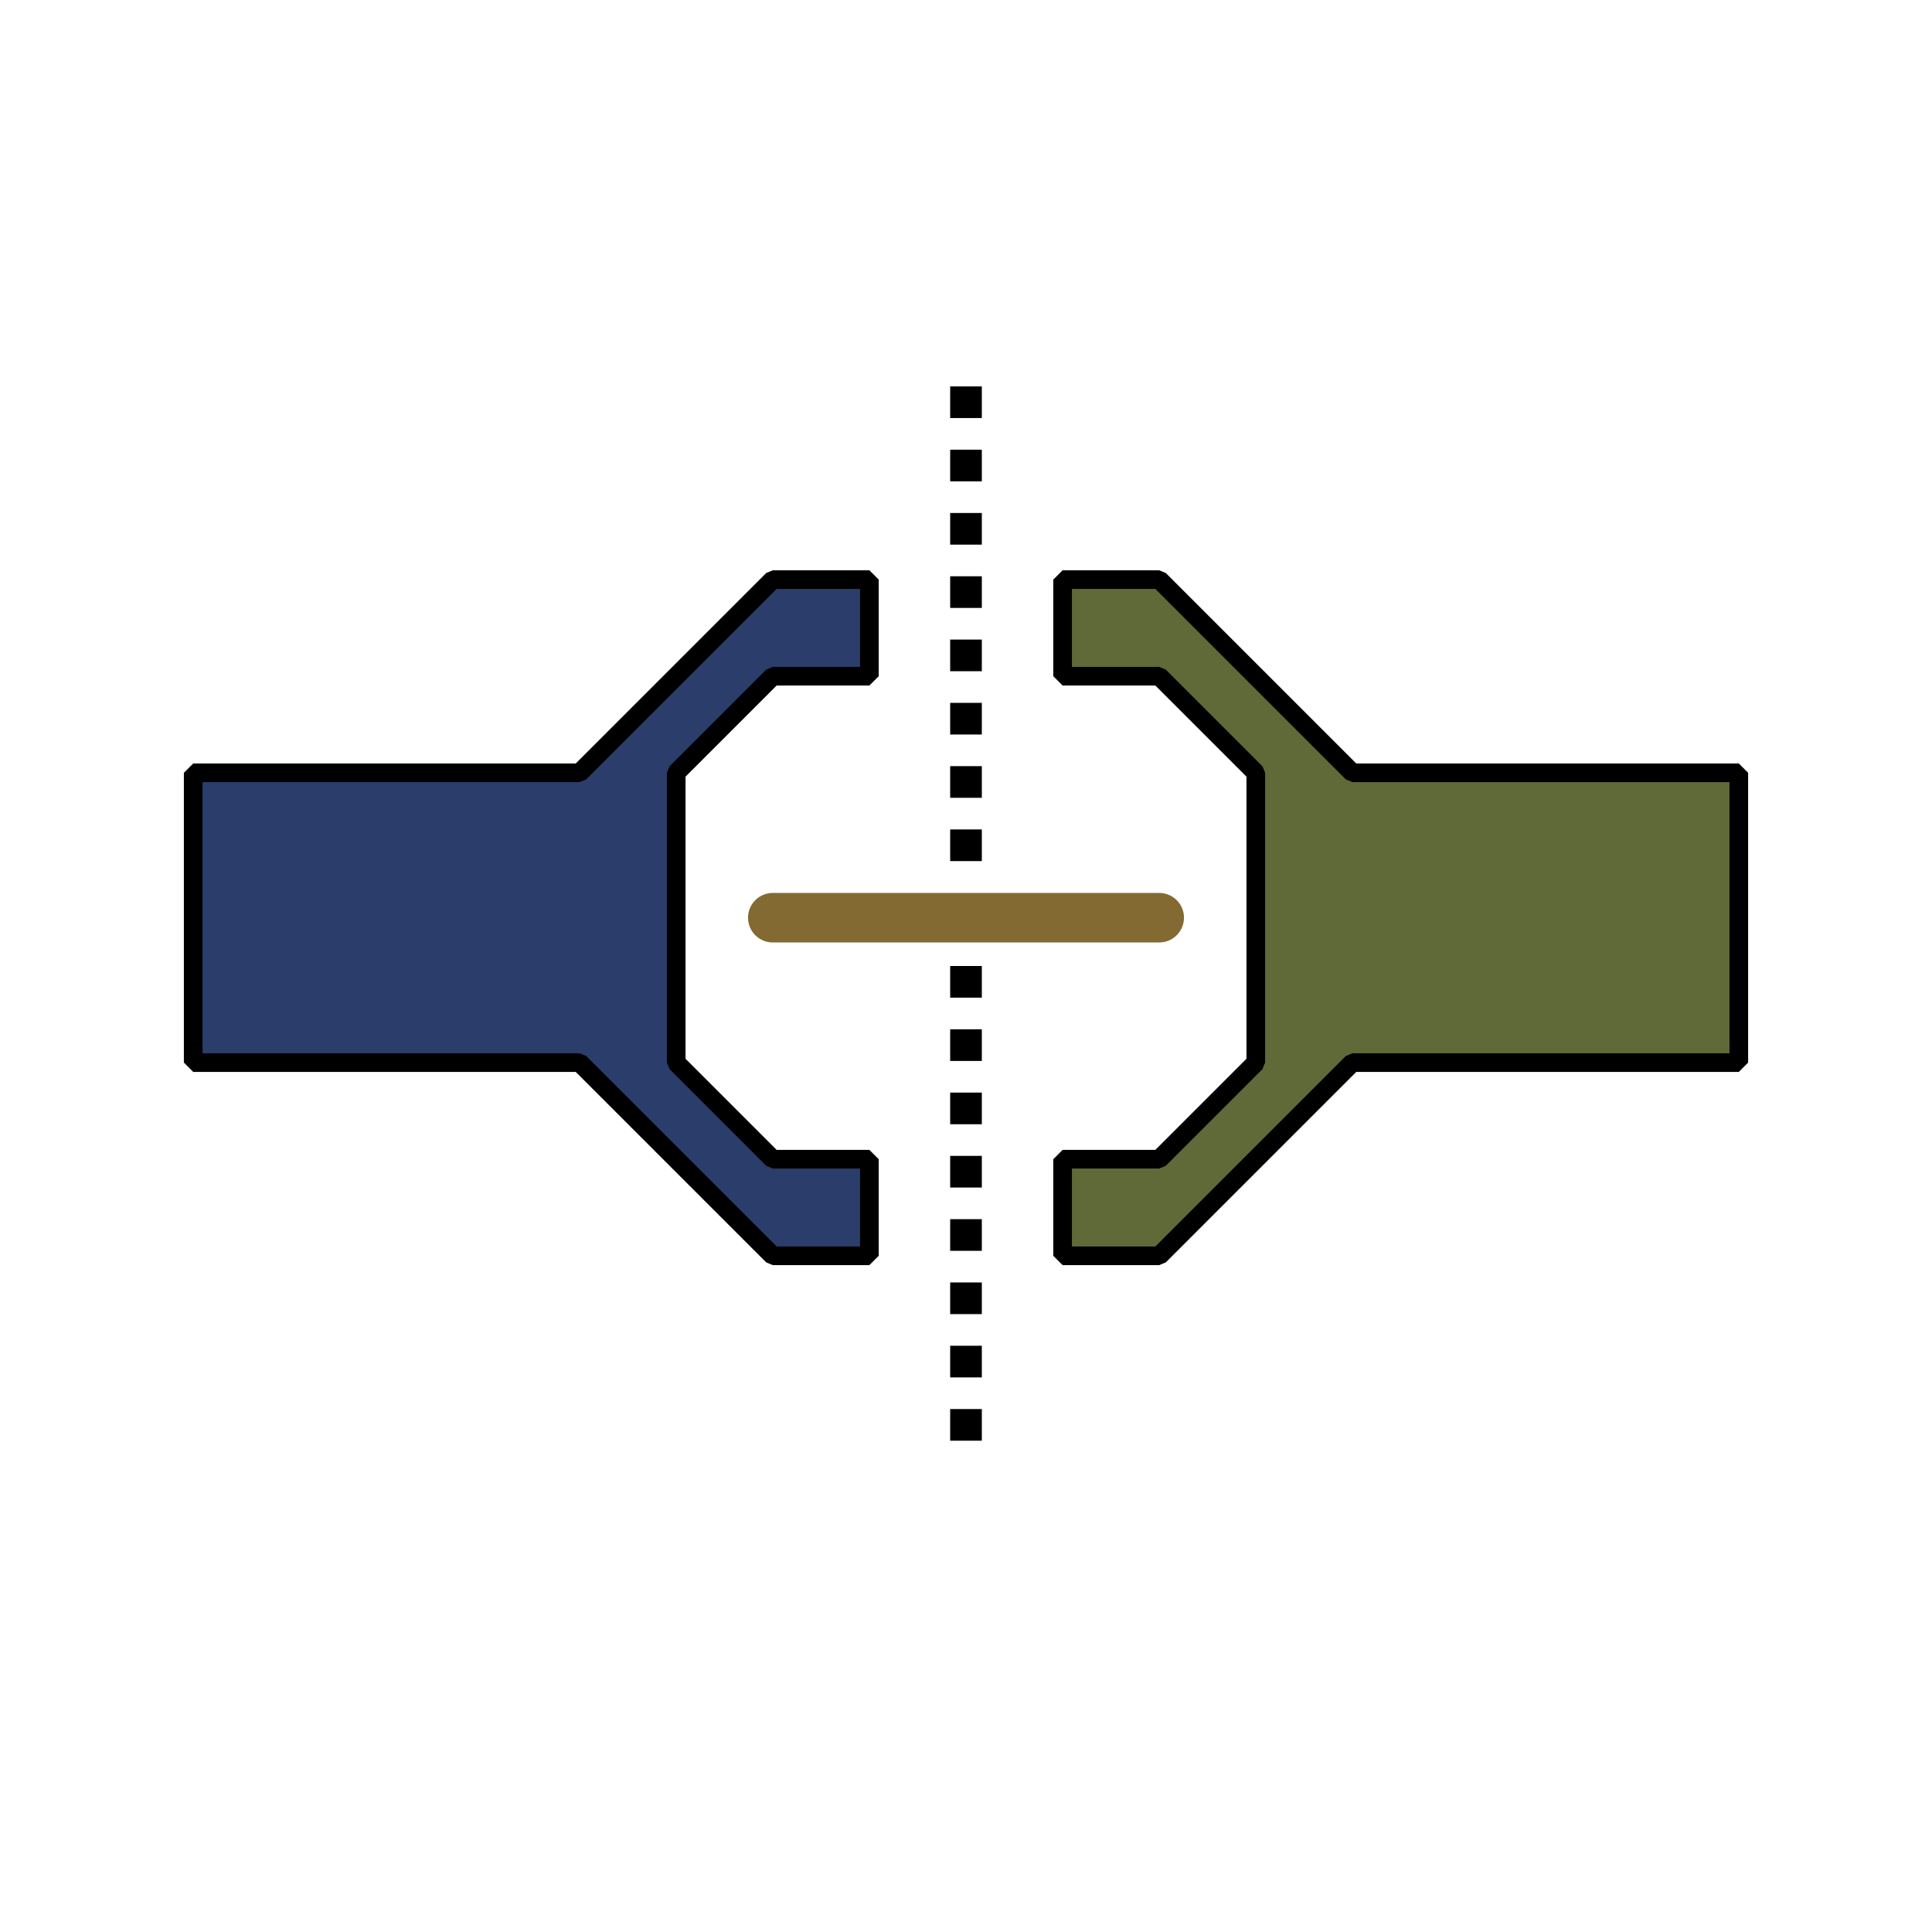
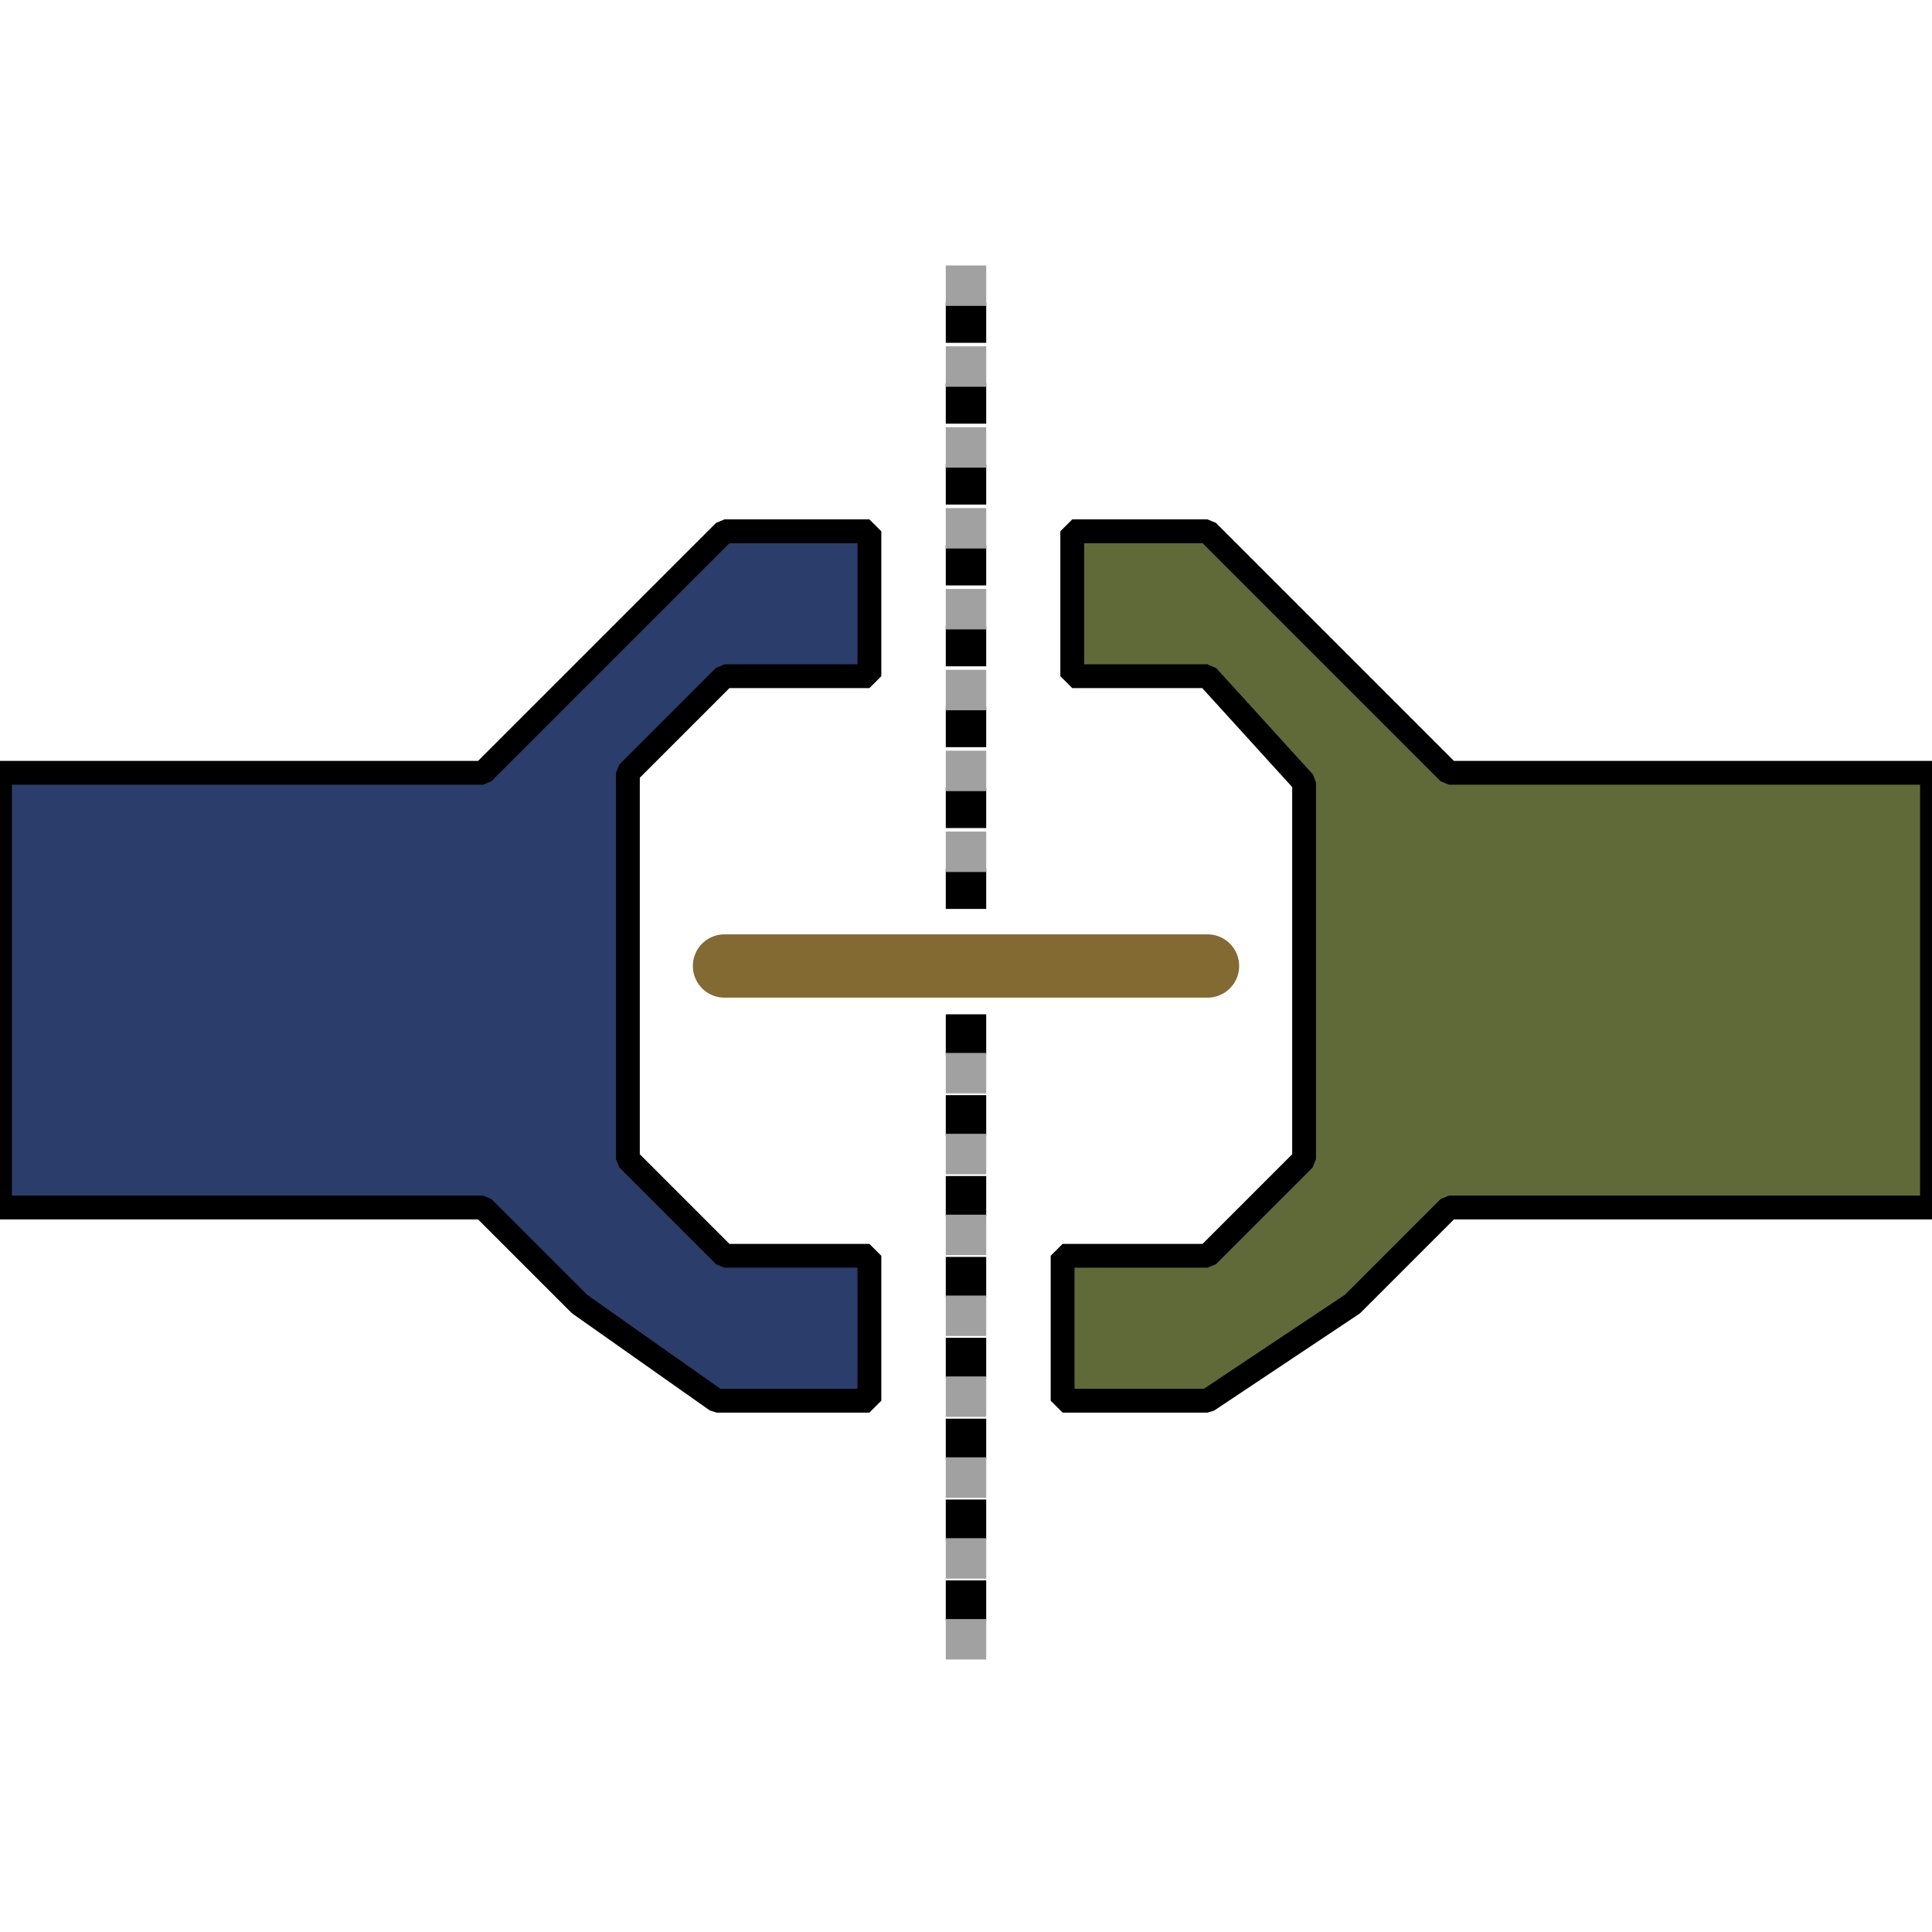
<svg xmlns="http://www.w3.org/2000/svg" width="100mm" height="100mm" viewBox="0 0 100 100" version="1.1" id="svg8">
  <defs id="defs2">
    <marker orient="auto" refY="0.0" refX="0.0" id="Arrow1Lstart" style="overflow:visible">
      <path id="path861" d="M 0.0,0.0 L 5.0,-5.0 L -12.5,0.0 L 5.0,5.0 L 0.0,0.0 z " style="fill-rule:evenodd;stroke:#836a32;stroke-width:1pt;stroke-opacity:1;fill:#506d3d;fill-opacity:1" transform="scale(0.8) translate(12.5,0)" />
    </marker>
  </defs>
  <g id="layer1" transform="translate(0,-197)">
-     <path style="fill:#2b3d6a;fill-rule:evenodd;stroke:#000000;stroke-width:0.965;stroke-linecap:butt;stroke-linejoin:bevel;stroke-opacity:1;fill-opacity:1;stroke-miterlimit:4;stroke-dasharray:none" d="M 10,237 H 30 l 10,-10 h 5 v 5 h -5 l -5,5 v 5 10 l 5,5 h 5 v 5 h -5 L 35,257 30,252 H 10 Z" id="path817" />
-     <path style="fill:#606a38;fill-opacity:1;fill-rule:evenodd;stroke:#000000;stroke-width:0.965;stroke-linecap:round;stroke-linejoin:bevel;stroke-opacity:1;stroke-miterlimit:4;stroke-dasharray:none" d="m 90,237 h -20 L 60,227 h -5 v 5 h 5 l 5,5 v 5 10 l -5,5 h -5 v 5 h 5 l 5,-5 5,-5 h 20 z" id="path817-3" />
-     <path style="fill:none;fill-rule:evenodd;stroke:#000000;stroke-width:1.638;stroke-linecap:butt;stroke-linejoin:miter;stroke-miterlimit:4;stroke-dasharray:1.638, 1.638;stroke-dashoffset:0;stroke-opacity:1" d="m 50,217 v 25" id="path855" />
-     <path style="fill:none;fill-rule:evenodd;stroke:#000000;stroke-width:1.638;stroke-linecap:butt;stroke-linejoin:miter;stroke-miterlimit:4;stroke-dasharray:1.638, 1.638;stroke-dashoffset:0;stroke-opacity:1" d="m 50,247 v 25" id="path857" />
-     <path style="fill:#506d3d;fill-rule:evenodd;stroke:#836a32;stroke-width:2.565;stroke-linecap:round;stroke-linejoin:miter;stroke-opacity:1;stroke-miterlimit:4;stroke-dasharray:none;fill-opacity:1;stroke-dashoffset:0" d="M 40,244.5 H 60" id="path859" />
+     <path style="fill:#2b3d6a;fill-opacity:1;fill-rule:evenodd;stroke:#000000;stroke-width:1.233;stroke-linecap:butt;stroke-linejoin:bevel;stroke-miterlimit:4;stroke-dasharray:none;stroke-opacity:1" d="M 0,237 H 25 L 37.5,224.5 H 45 v 7.5 h -7.5 l -5,5 v 7.5 12.5 l 5,5 H 45 l 0,7.5 -7.906,0 -7.094,-5 -5,-5 H 0 Z" id="path817" />
+     <path style="fill:#606a38;fill-opacity:1;fill-rule:evenodd;stroke:#000000;stroke-width:1.233;stroke-linecap:round;stroke-linejoin:bevel;stroke-miterlimit:4;stroke-dasharray:none;stroke-opacity:1" d="M 100,237 H 75 L 62.5,224.5 h -7 v 7.5 h 7 l 5,5.5 v 7 12.5 l -5,5 -7.5,0 v 7.5 l 7.5,0 7.5,-5 5,-5 h 25 z" id="path817-3" />
+     <path style="fill:#406d3d;fill-opacity:1;fill-rule:evenodd;stroke:#000000;stroke-width:2.093;stroke-linecap:butt;stroke-linejoin:miter;stroke-miterlimit:4;stroke-dasharray:2.093, 2.093;stroke-dashoffset:0;stroke-opacity:1" d="M 50,212.651 V 244.5" id="path855" />
+     <path style="fill:none;fill-rule:evenodd;stroke:#000000;stroke-width:2.093;stroke-linecap:butt;stroke-linejoin:miter;stroke-miterlimit:4;stroke-dasharray:2.093, 2.093;stroke-dashoffset:0;stroke-opacity:1" d="m 50,249.5 v 33.219" id="path857" />
+     <path style="fill:#506d3d;fill-opacity:1;fill-rule:evenodd;stroke:#836a32;stroke-width:3.277;stroke-linecap:round;stroke-linejoin:miter;stroke-miterlimit:4;stroke-dasharray:none;stroke-dashoffset:0;stroke-opacity:1" d="m 37.5,247 h 25" id="path859" />
+     <path style="fill:#406d3d;fill-opacity:1;fill-rule:evenodd;stroke:#a1a1a1;stroke-width:2.093;stroke-linecap:butt;stroke-linejoin:miter;stroke-miterlimit:4;stroke-dasharray:2.093, 2.093;stroke-dashoffset:0;stroke-opacity:1" d="m 50,210.74 v 31.849" id="path855-6" />
+     <path style="fill:#406d3d;fill-opacity:1;fill-rule:evenodd;stroke:#a1a1a1;stroke-width:2.093;stroke-linecap:butt;stroke-linejoin:miter;stroke-miterlimit:4;stroke-dasharray:2.093, 2.093;stroke-dashoffset:0;stroke-opacity:1" d="m 50,251.5 v 33.13" id="path855-6-7" />
  </g>
</svg>
